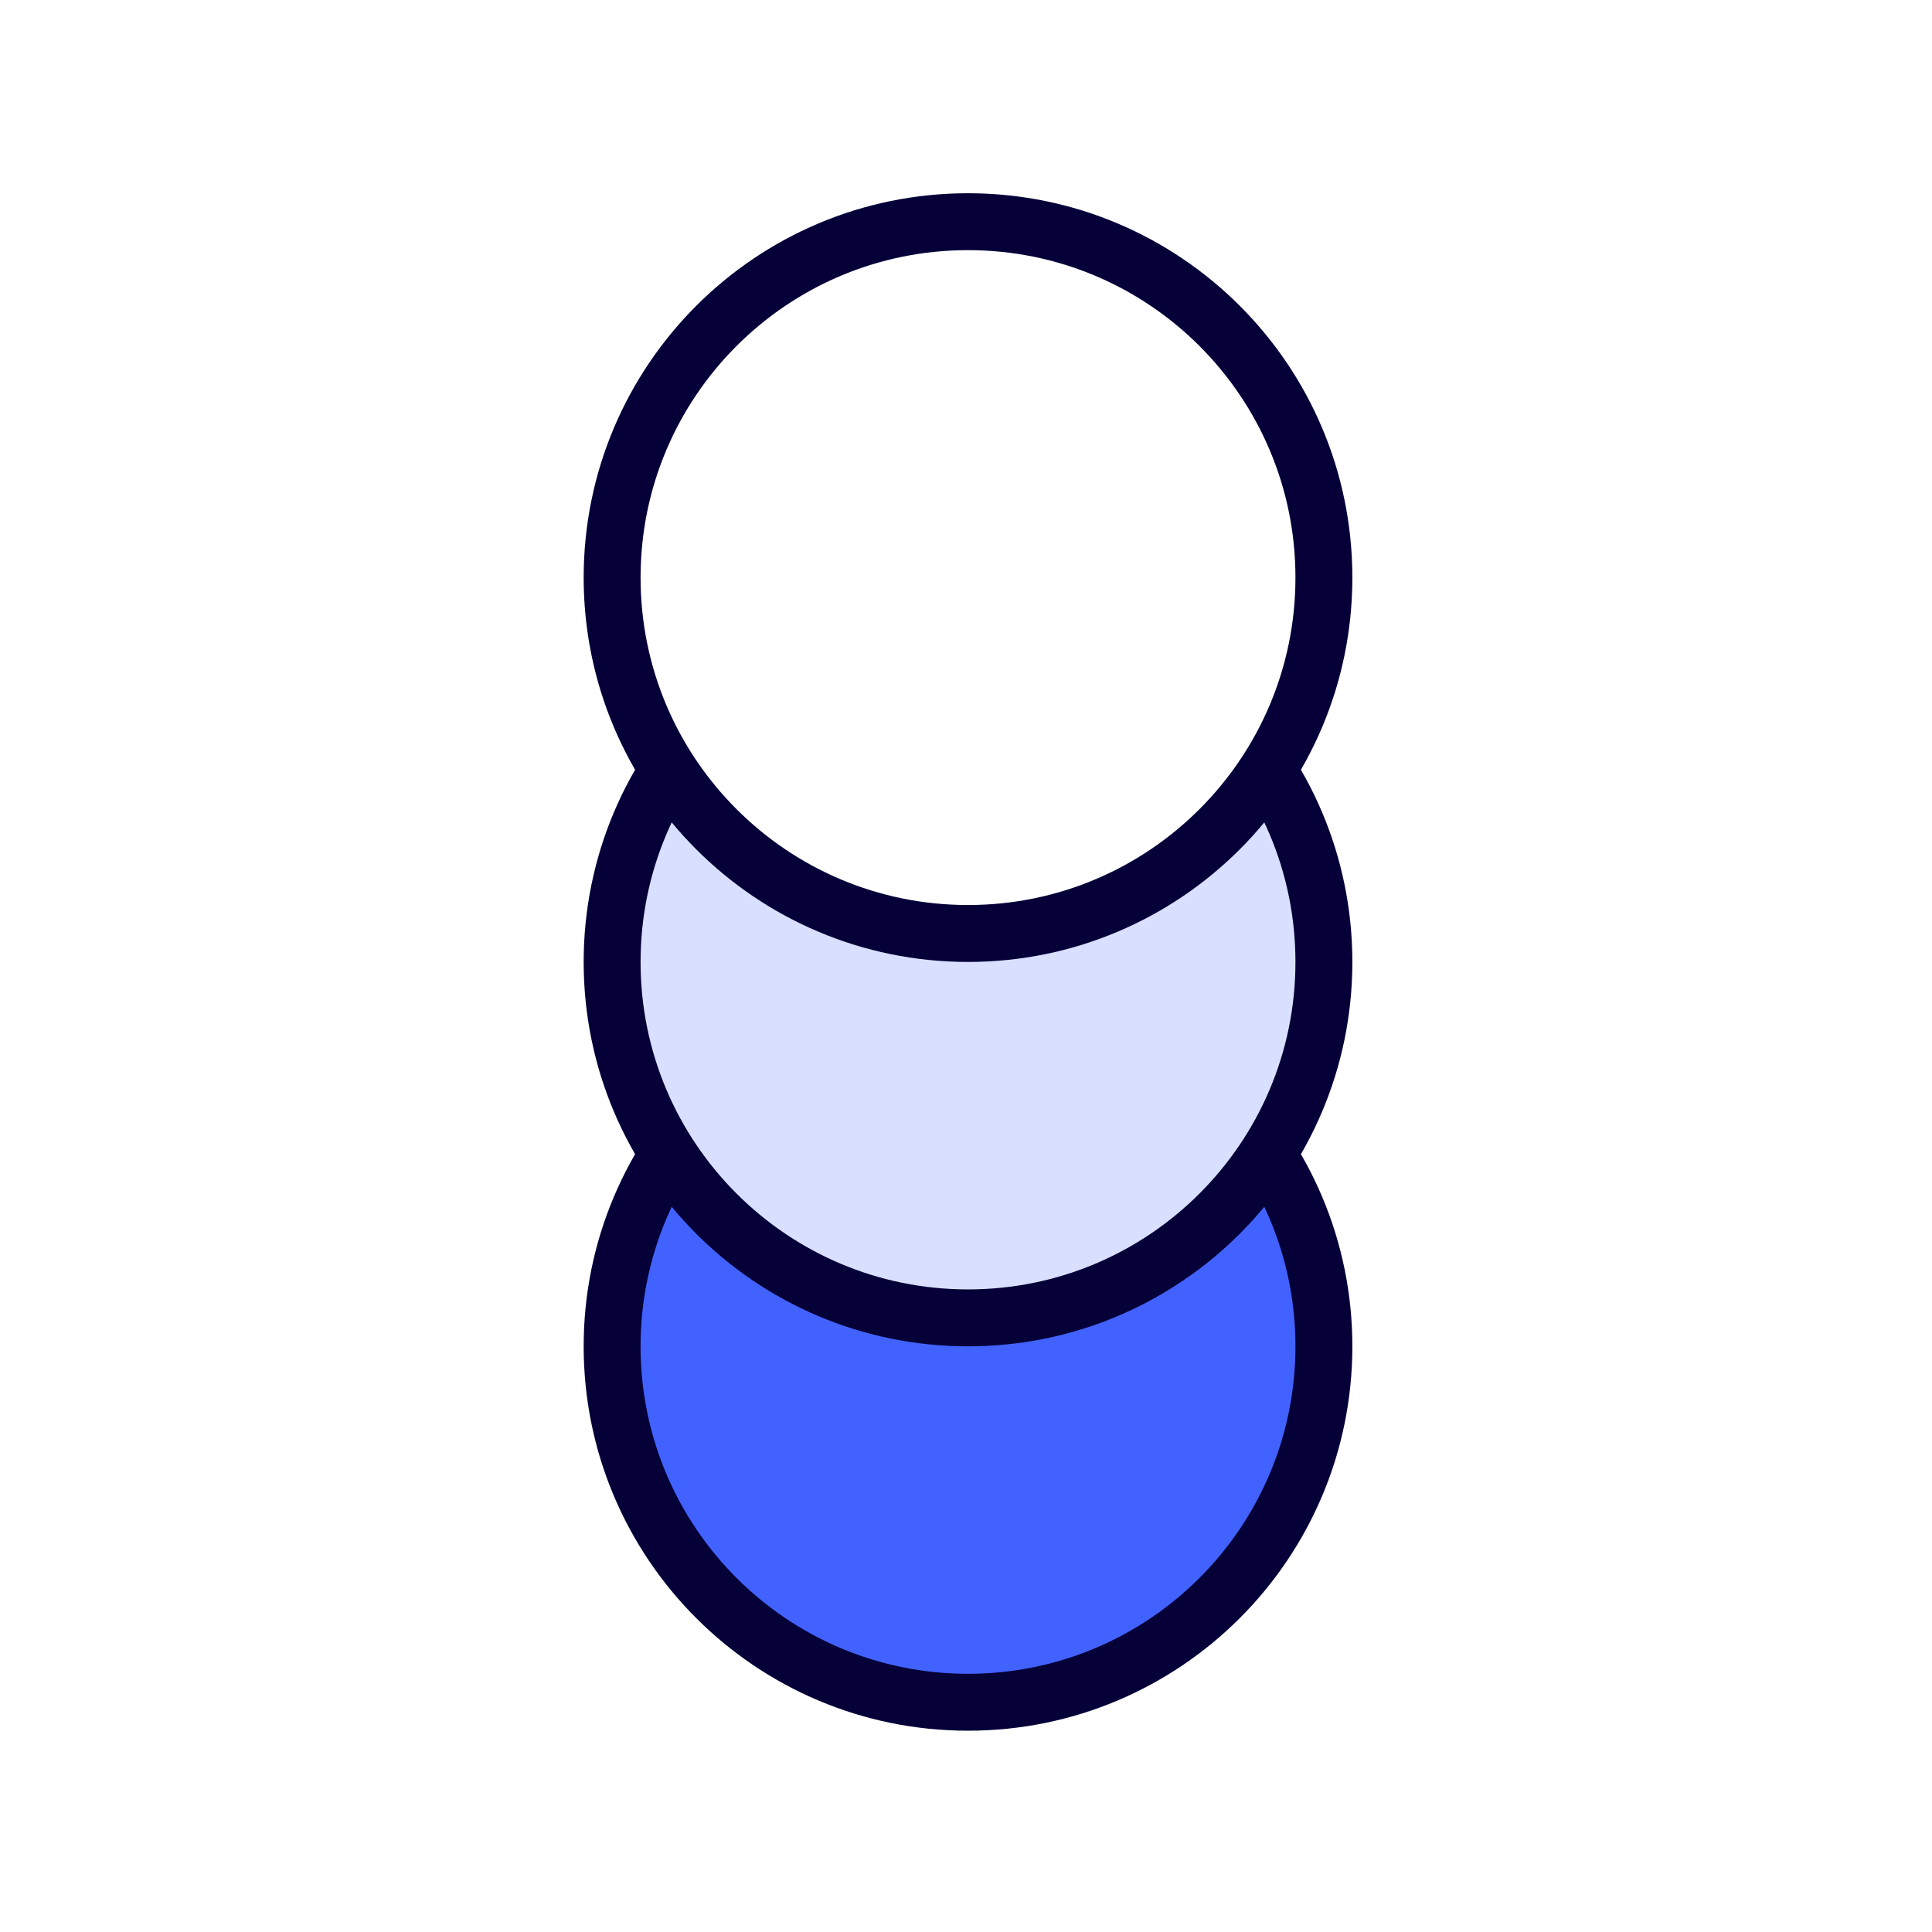
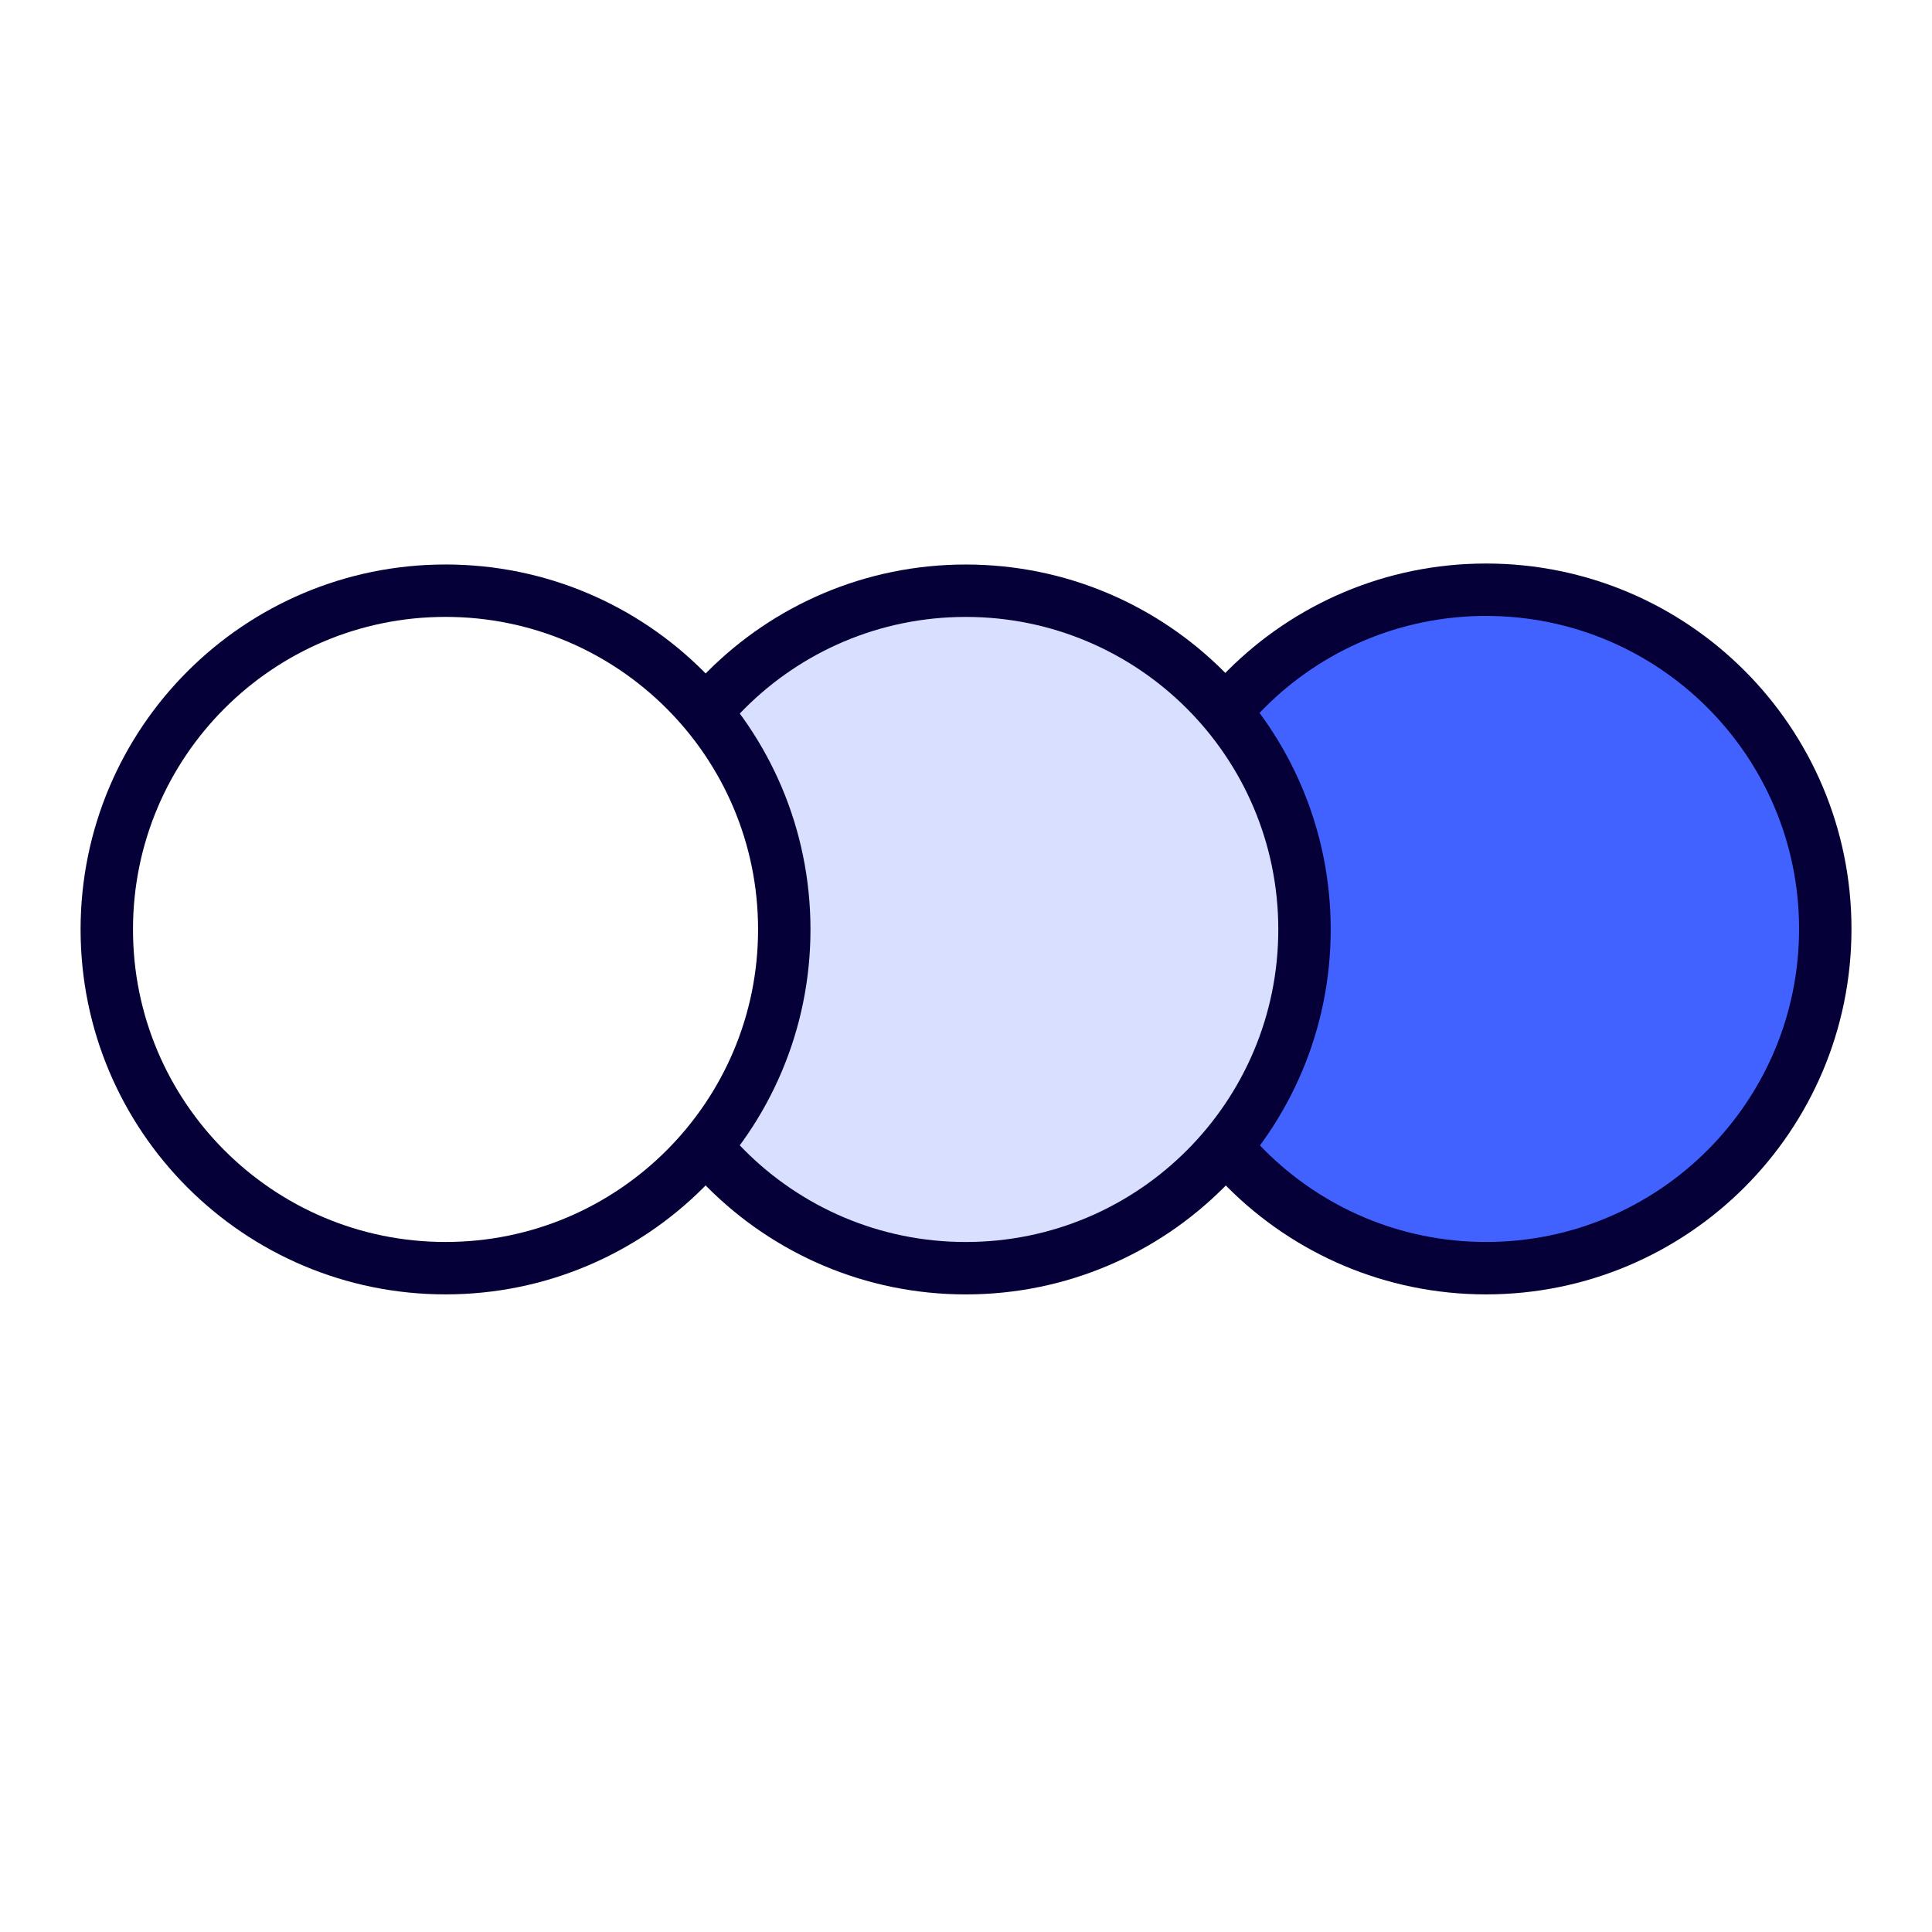
<svg xmlns="http://www.w3.org/2000/svg" width="24" height="24" viewBox="0 0 24 24" fill="none">
  <rect width="24" height="24" fill="white" />
-   <circle cx="12.025" cy="16.725" r="4.421" fill="#4262FF" stroke="#050038" stroke-width="0.707" />
-   <circle cx="12.025" cy="11.95" r="4.421" fill="#D9E0FF" stroke="#050038" stroke-width="0.707" />
-   <circle cx="12.025" cy="7.175" r="4.421" fill="white" stroke="#050038" stroke-width="0.707" />
+   <circle cx="18.46" cy="11.54" r="4.214" transform="rotate(-90 18.46 11.5398)" fill="#4262FF" stroke="#050038" stroke-width="0.651" />
+   <circle cx="11.996" cy="11.546" r="4.208" transform="rotate(-90 11.9965 11.5456)" fill="#D9E0FF" stroke="#050038" stroke-width="0.651" />
+   <circle cx="5.534" cy="11.546" r="4.208" transform="rotate(-90 5.53415 11.5456)" fill="white" stroke="#050038" stroke-width="0.651" />
</svg>
